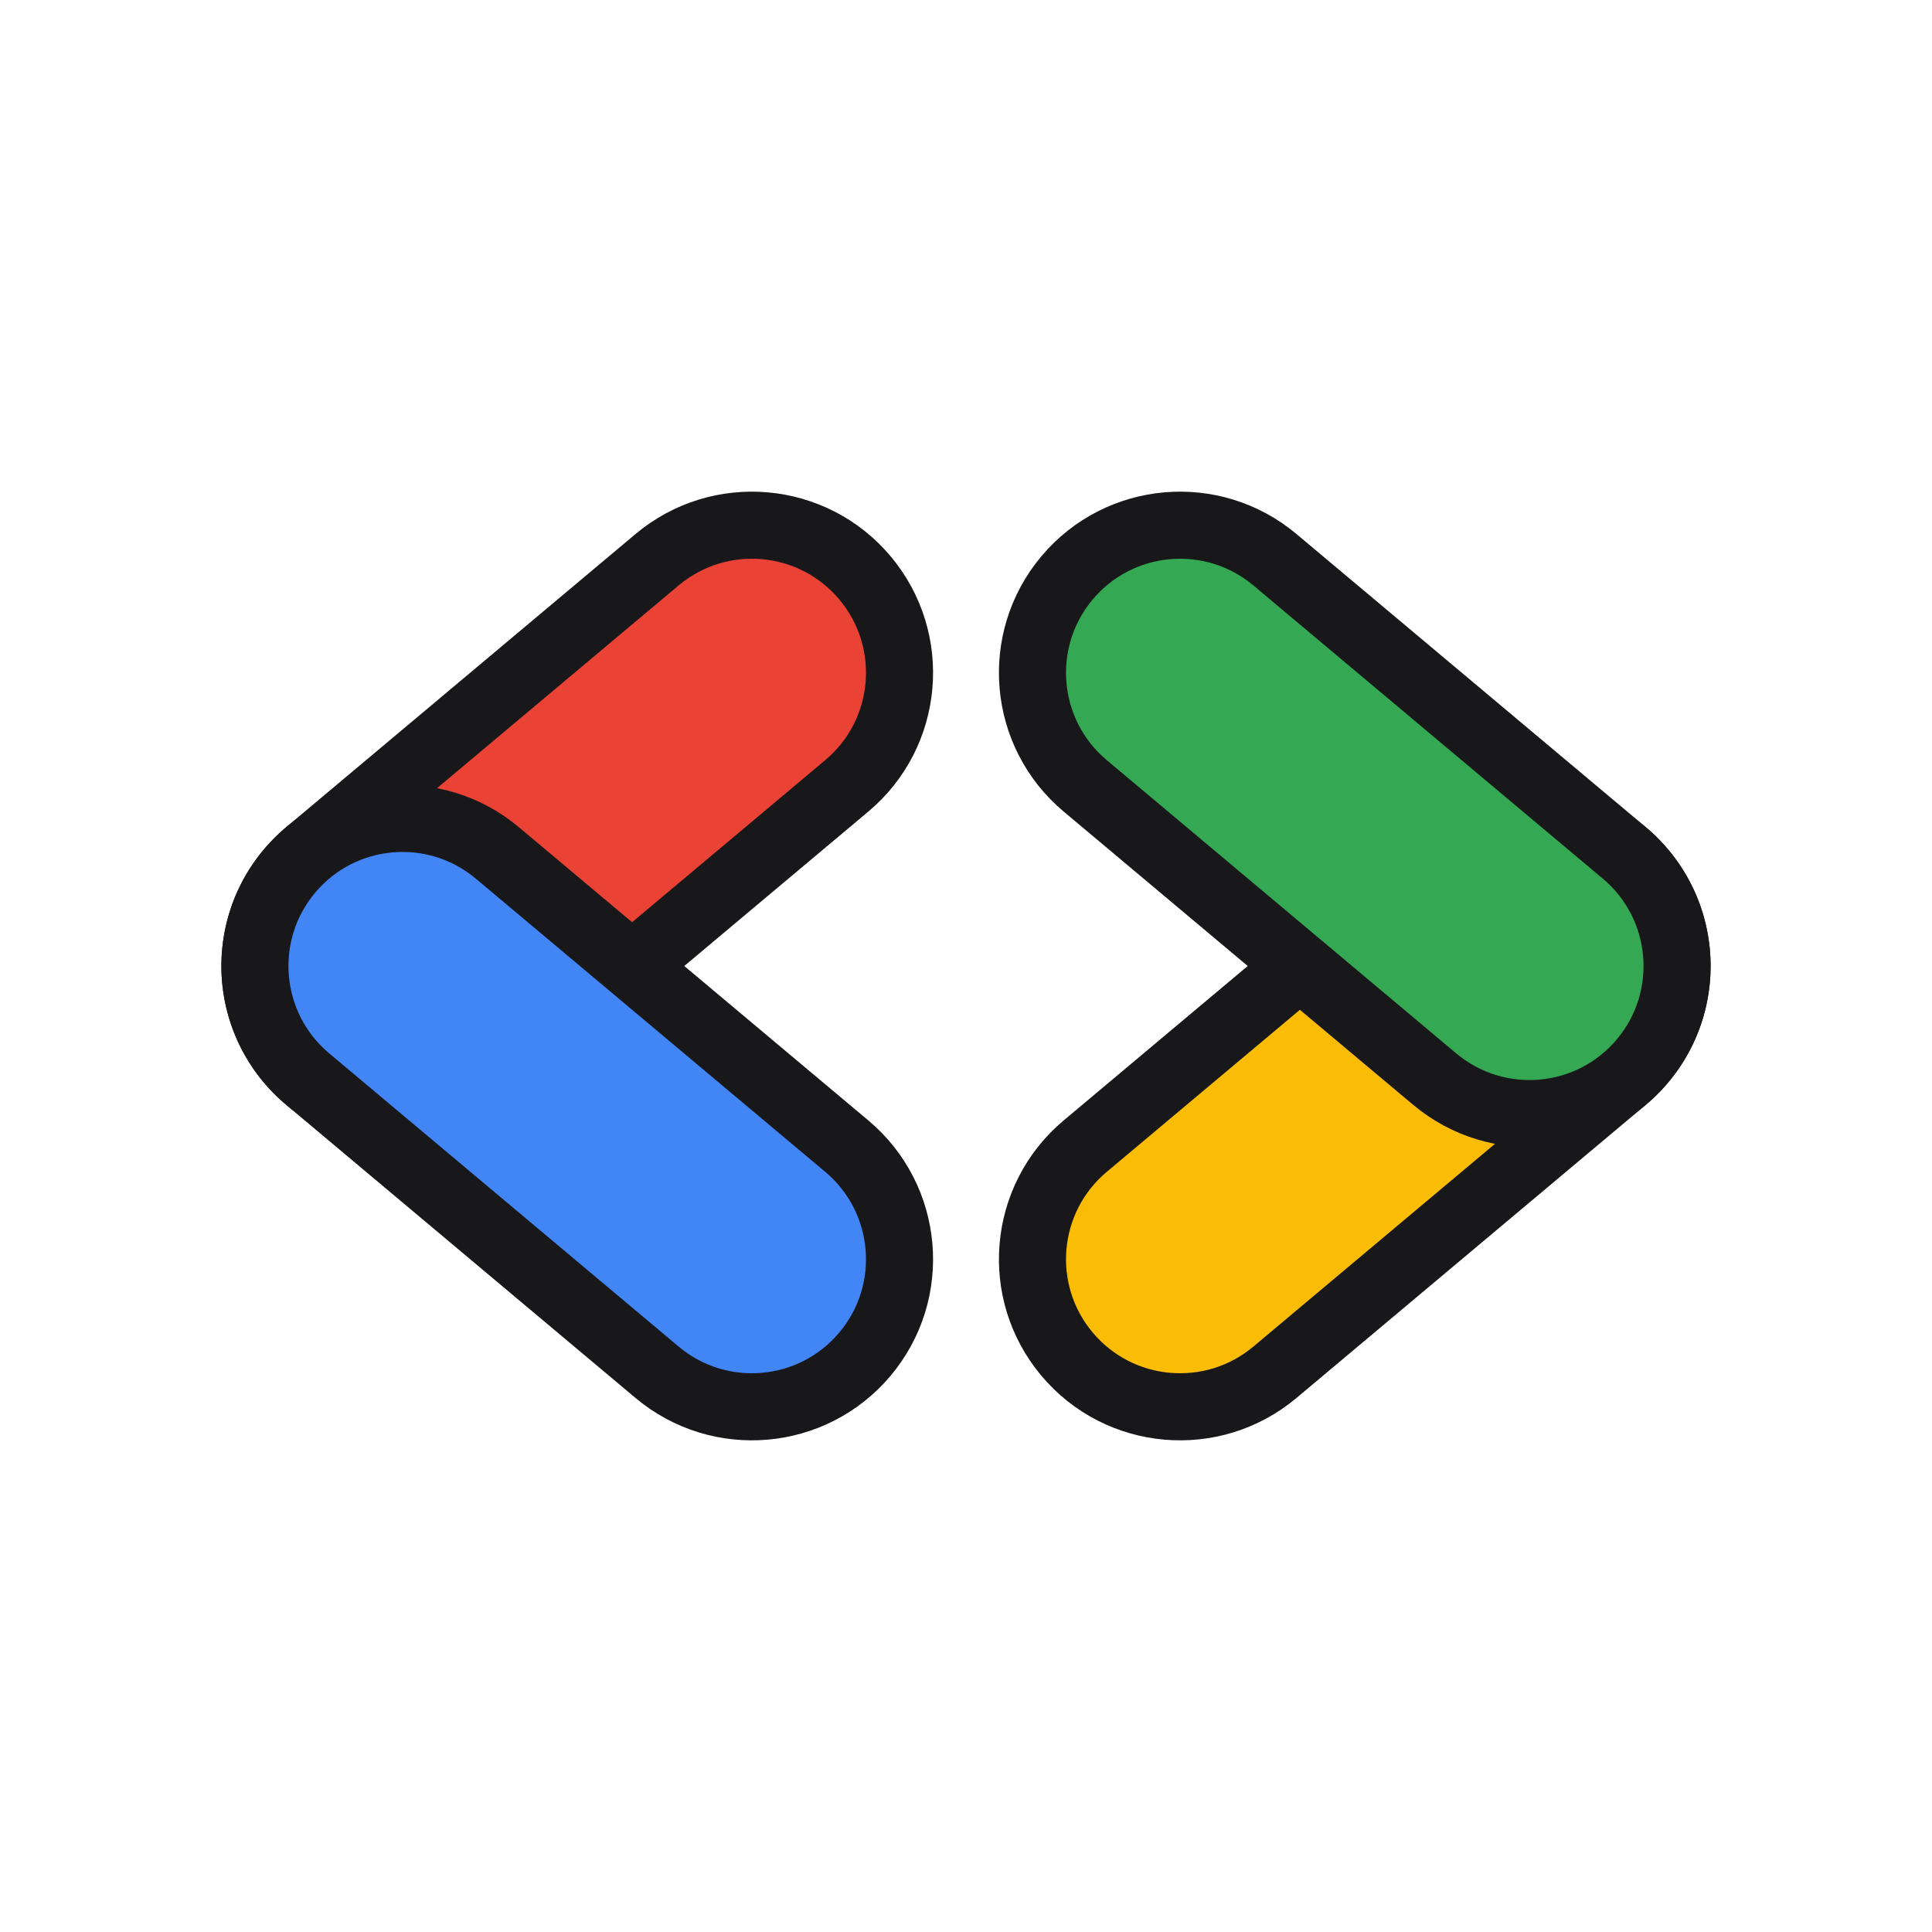
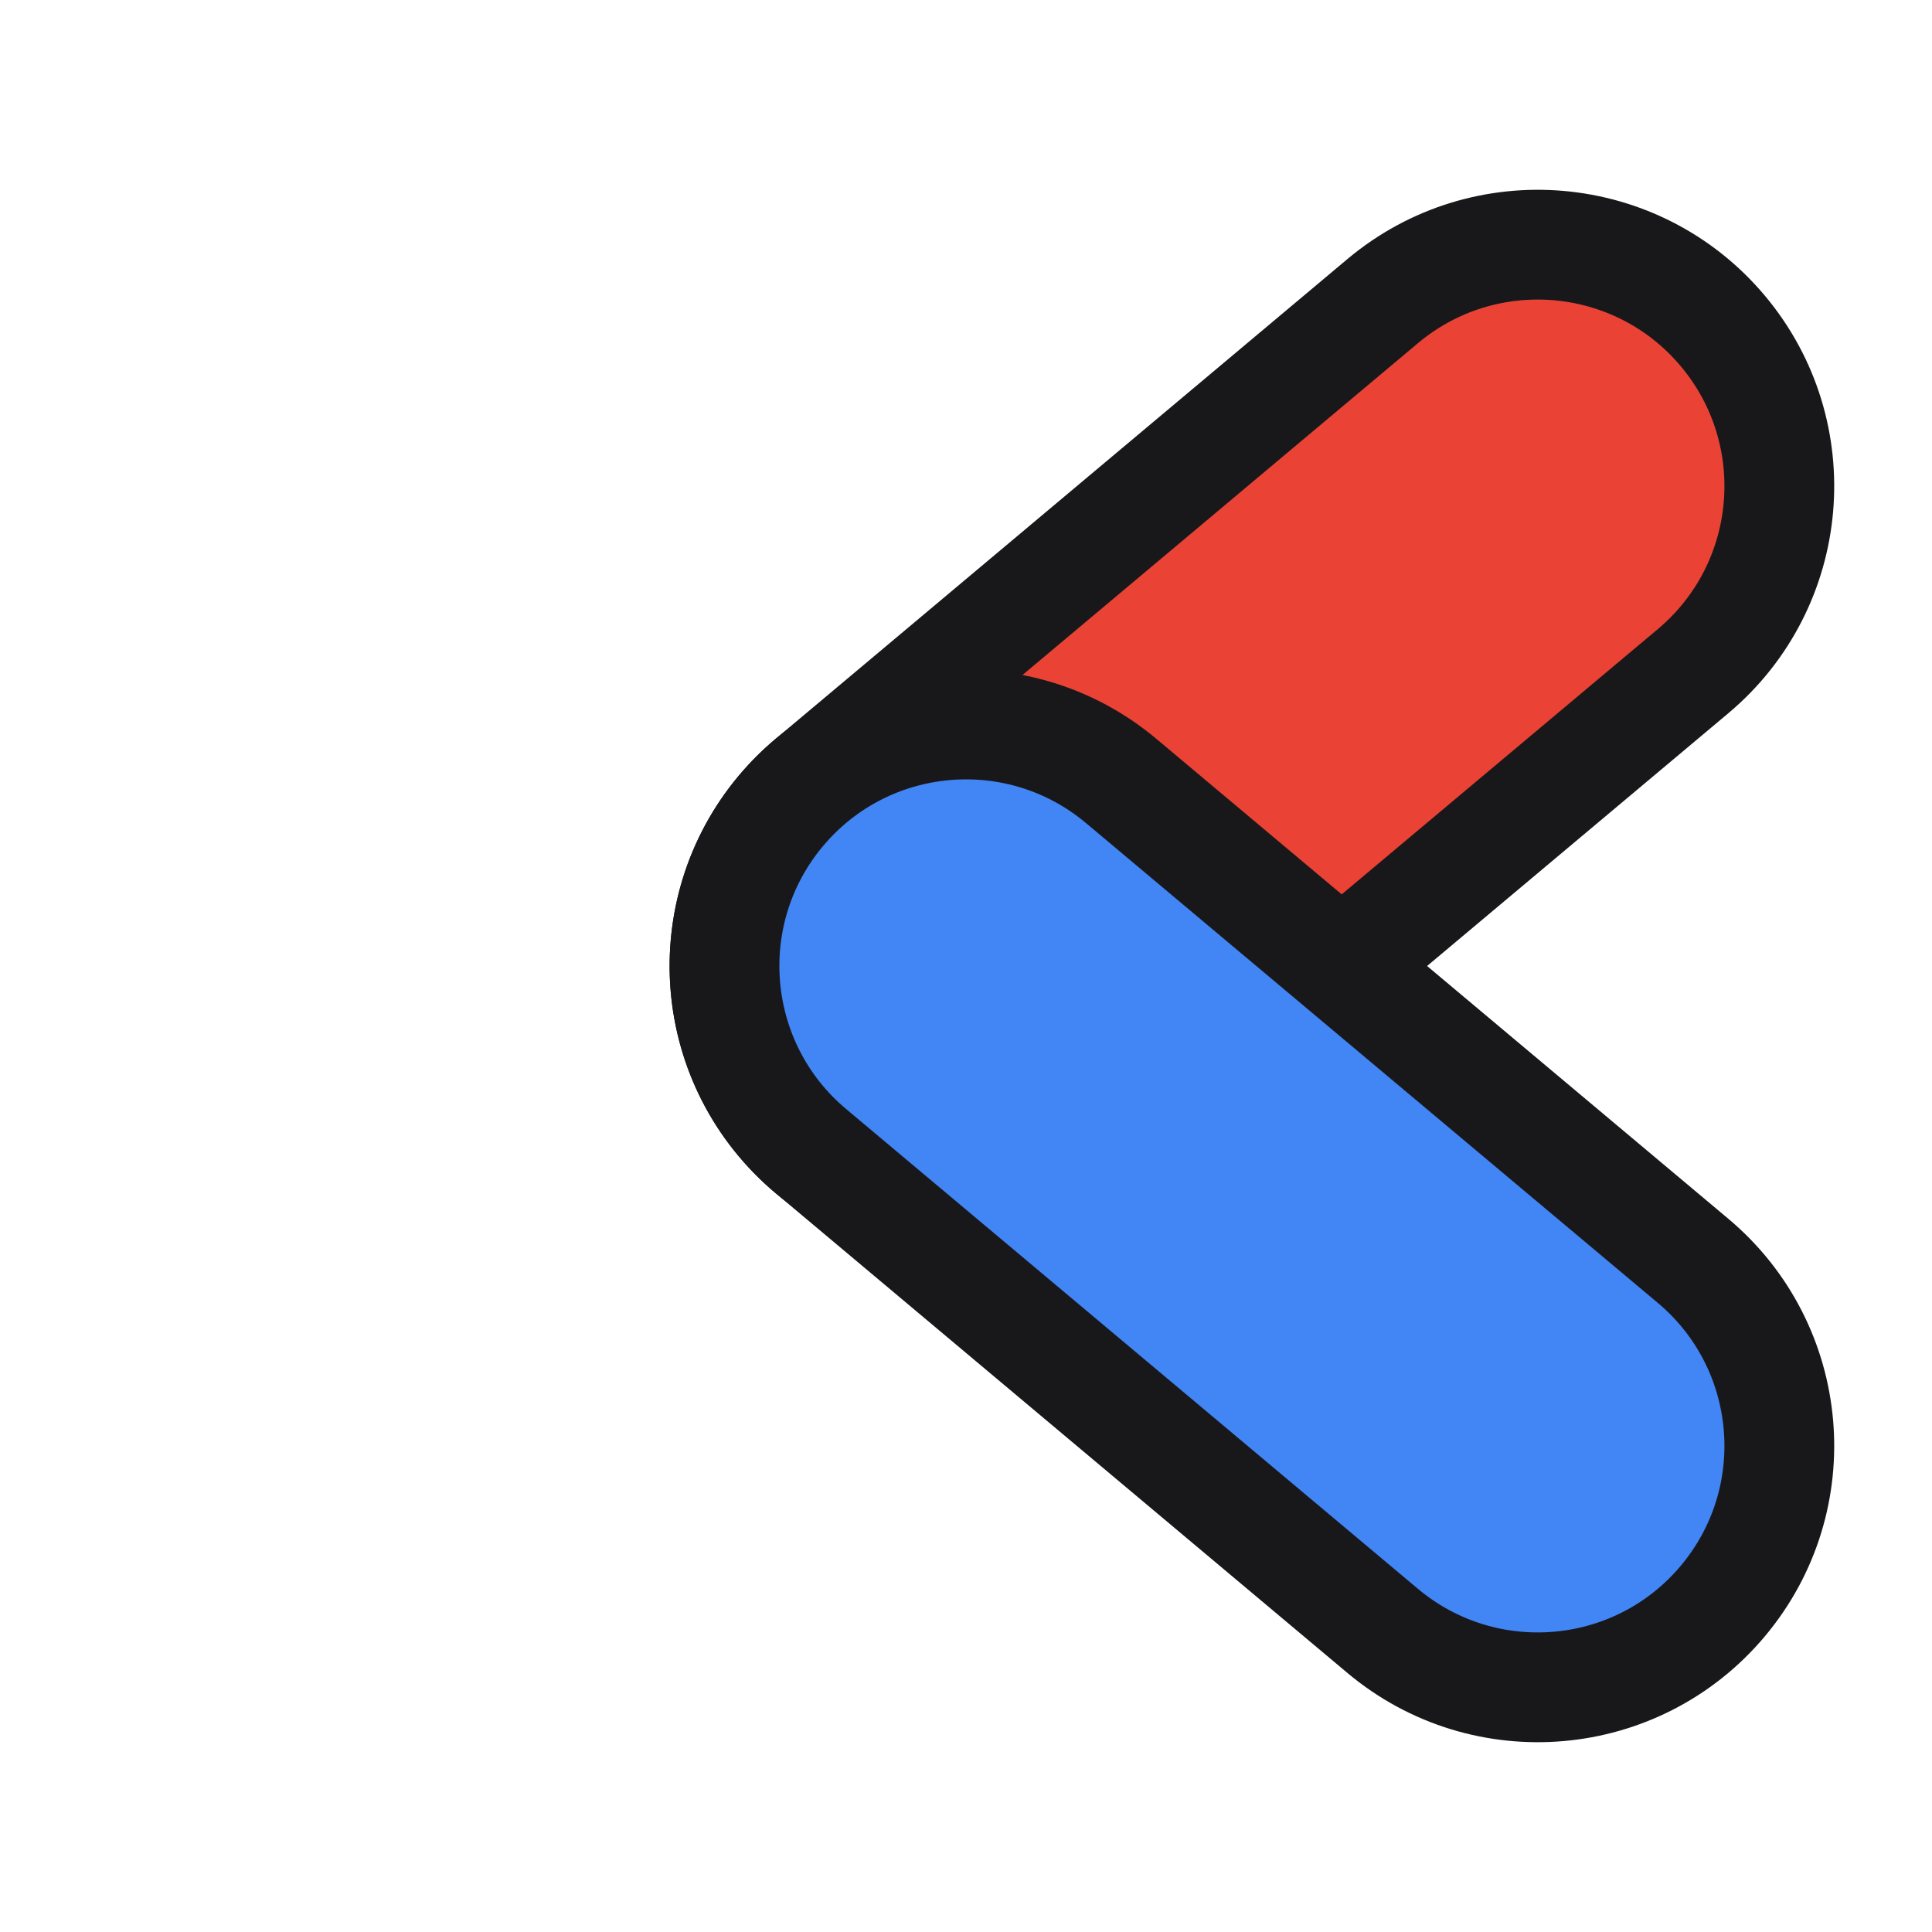
- <svg xmlns="http://www.w3.org/2000/svg" viewBox="0 0 72 72" fill="none">
-   <g transform="translate(0, 14)">
-     <g stroke="#18181b" stroke-width="2.5" stroke-linejoin="round" stroke-linecap="round">
-       <rect x="-5.5" y="-5.5" width="28" height="11" rx="5.5" fill="#EA4335" transform="translate(15, 22) rotate(-40)" />
-       <rect x="-5.5" y="-5.5" width="28" height="11" rx="5.5" fill="#4285F4" transform="translate(15, 22) rotate(40)" />
-       <rect x="-22.5" y="-5.5" width="28" height="11" rx="5.5" fill="#FBBC05" transform="translate(57, 22) rotate(-40)" />
-       <rect x="-22.5" y="-5.5" width="28" height="11" rx="5.5" fill="#34A853" transform="translate(57, 22) rotate(40)" />
-     </g>
+ <svg xmlns="http://www.w3.org/2000/svg" viewBox="0 0 44 44" fill="none">
+   <g stroke="#18181b" stroke-width="2.5" stroke-linejoin="round" stroke-linecap="round">
+     <rect x="-5.5" y="-5.5" width="28" height="11" rx="5.5" fill="#EA4335" transform="translate(22, 22) rotate(-40)" />
+     <rect x="-5.5" y="-5.5" width="28" height="11" rx="5.5" fill="#4285F4" transform="translate(22, 22) rotate(40)" />
  </g>
</svg>
